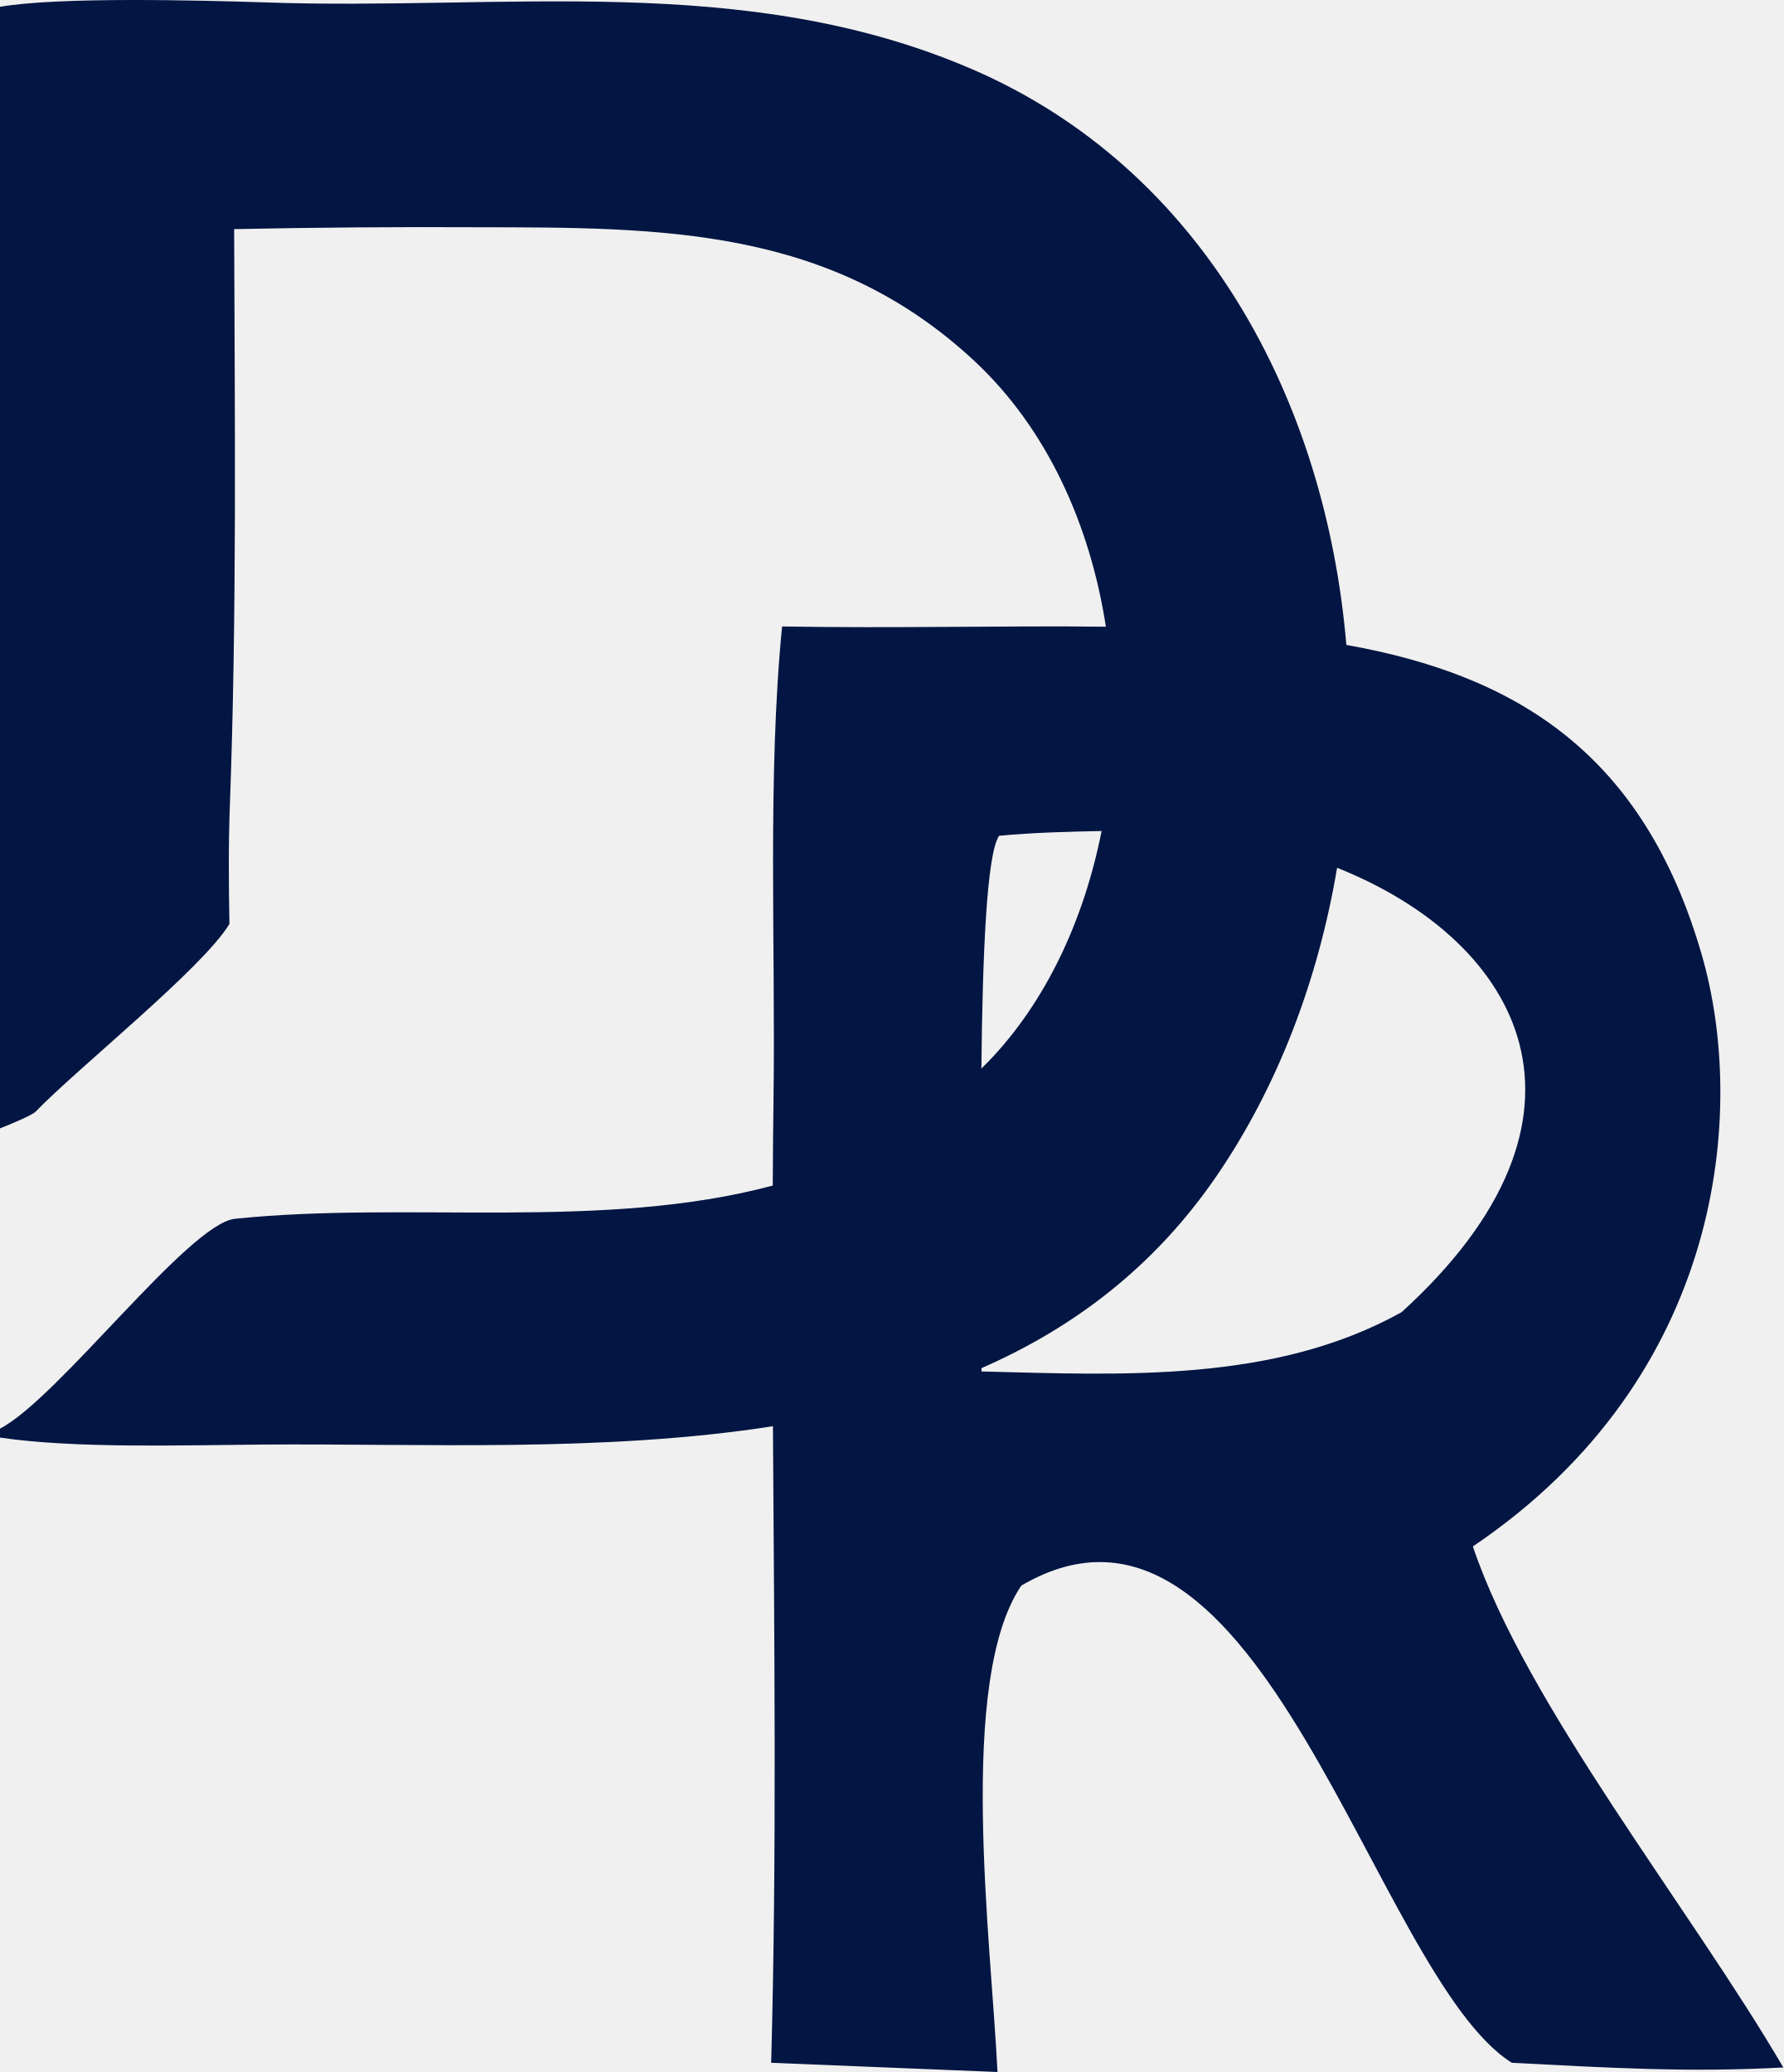
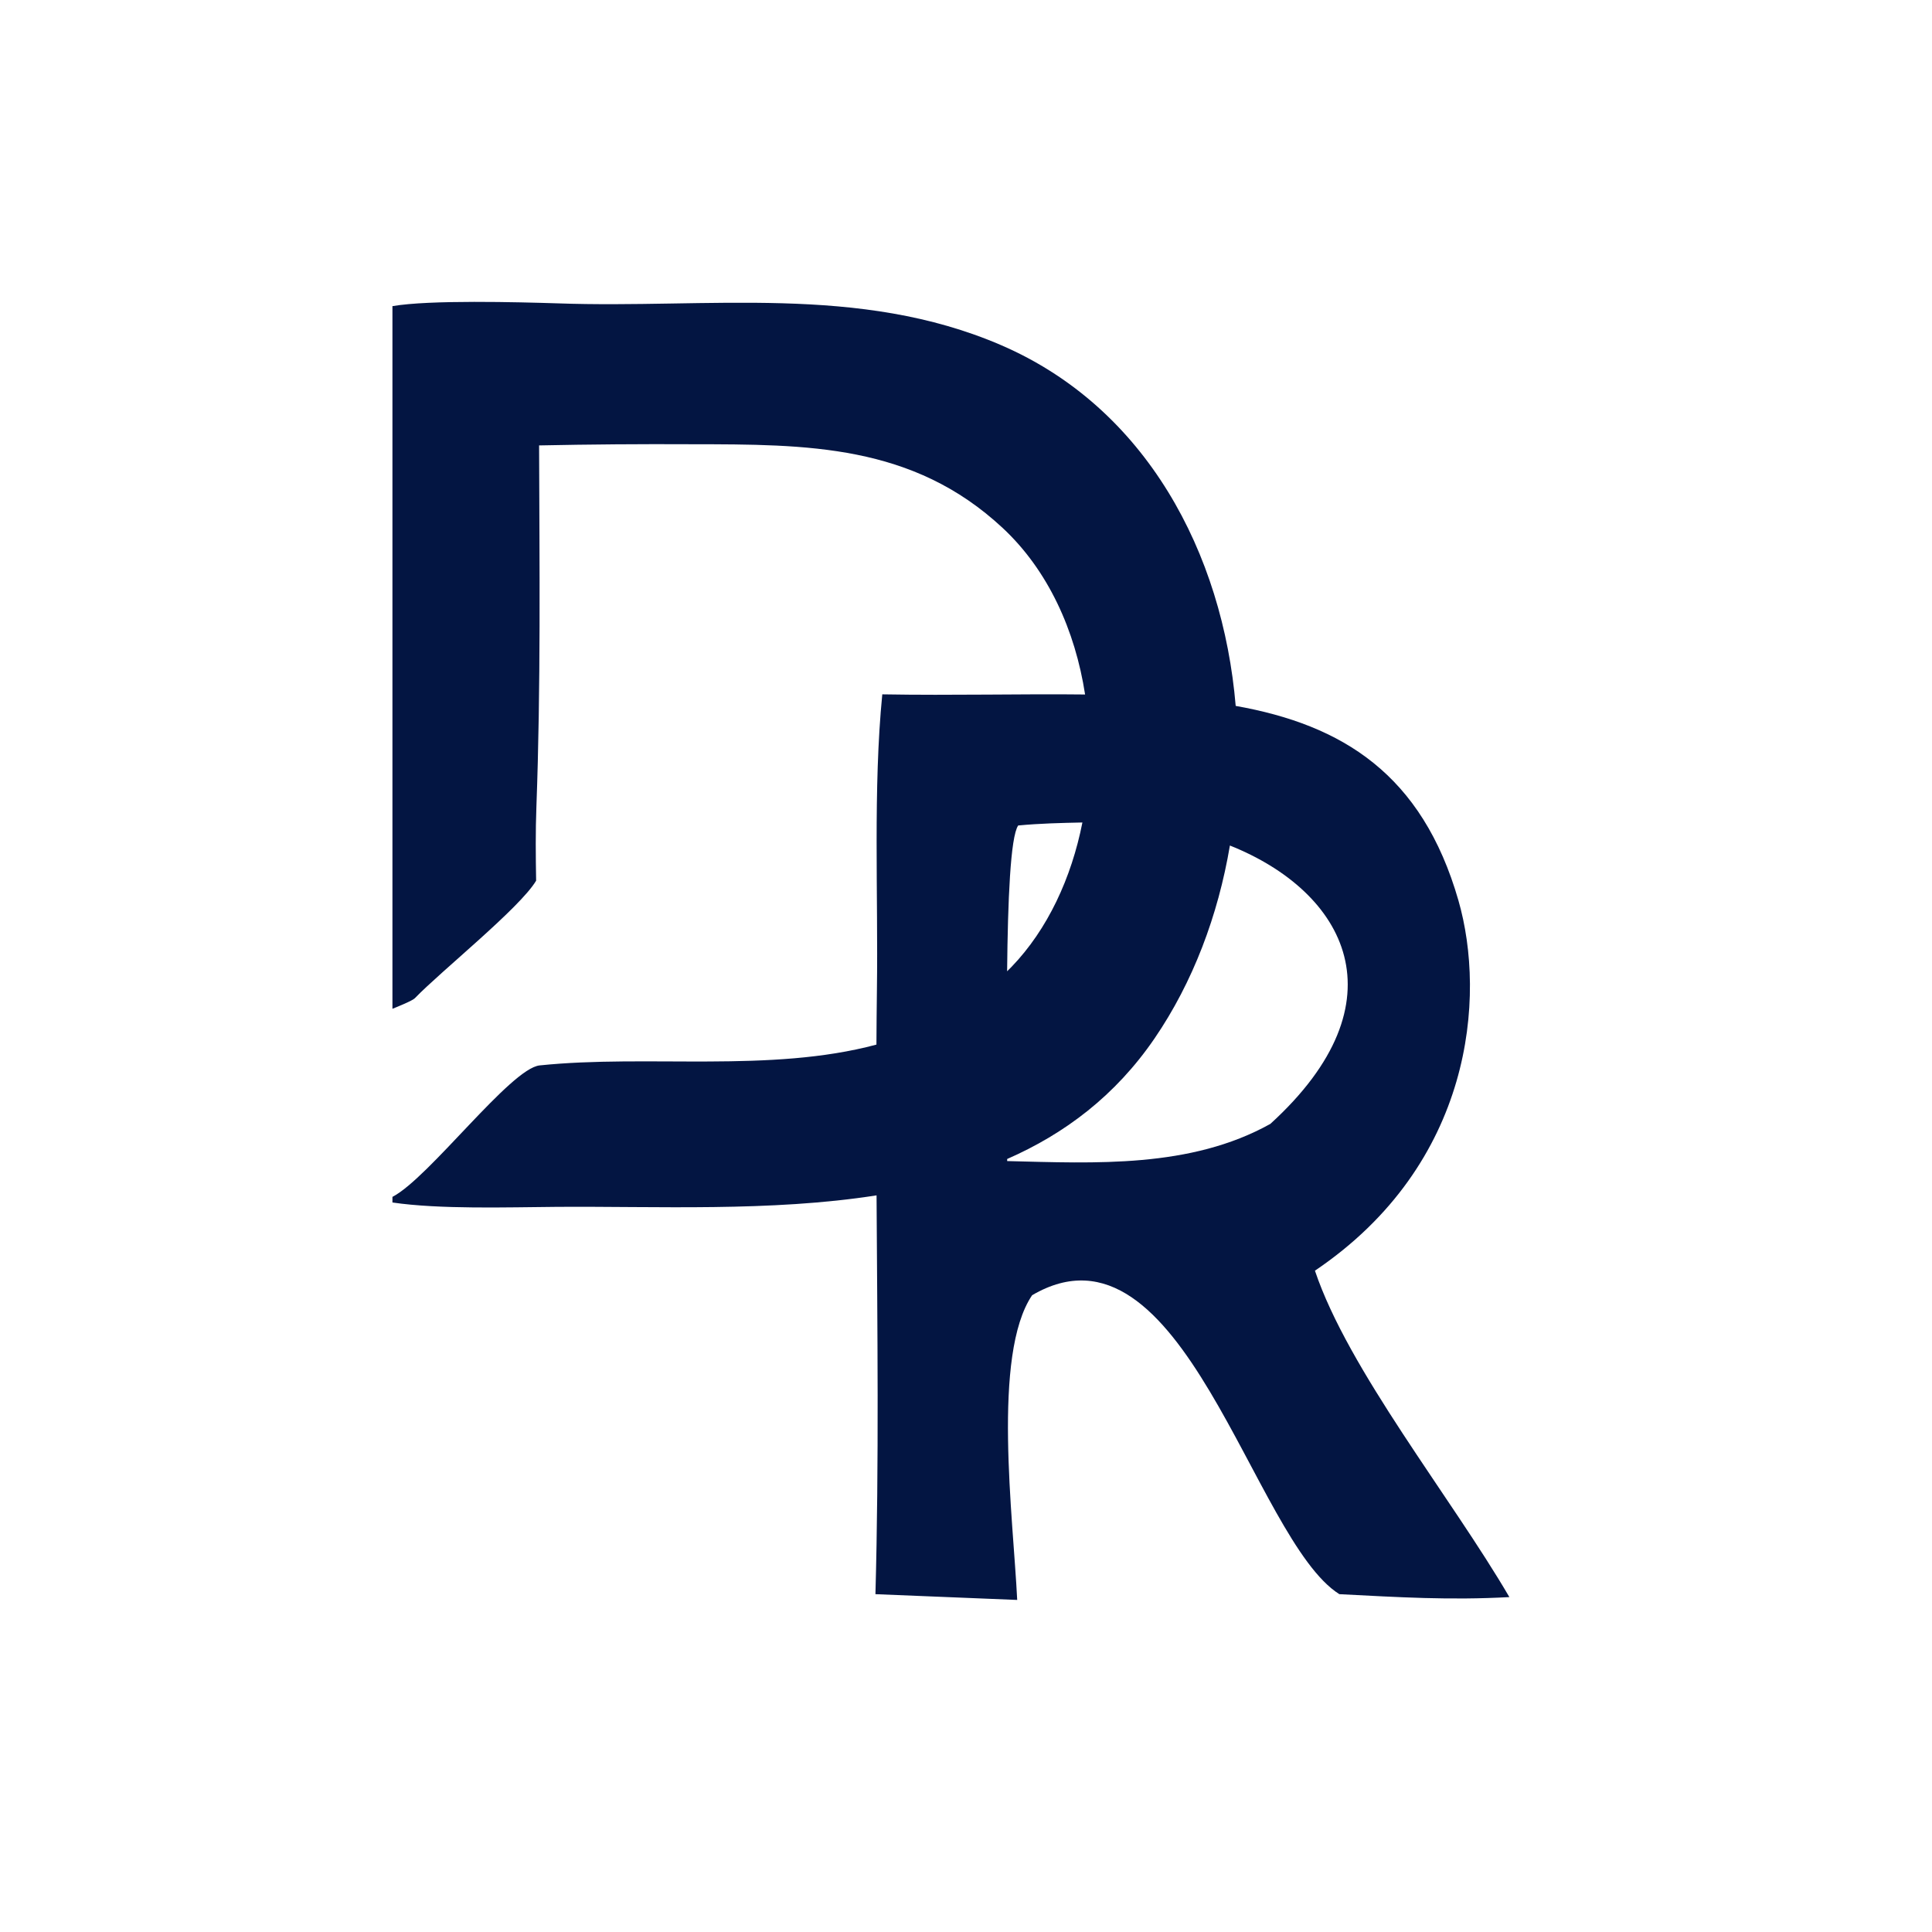
- <svg xmlns="http://www.w3.org/2000/svg" width="37" height="43" viewBox="0 0 37 43" fill="none">
+ <svg xmlns="http://www.w3.org/2000/svg" width="64" height="64" viewBox="-13 -10 64 64" fill="none">
+   <rect x="-13" y="-10" width="64" height="64" fill="#FFFFFF" />
  <path fill-rule="evenodd" clip-rule="evenodd" d="M0 0.141C1.232 -0.071 4.17 0.008 5.477 0.049C10.457 0.228 15.449 -0.599 20.164 1.434C24.97 3.507 27.506 8.318 27.934 13.384C31.472 14.013 34.109 15.646 35.312 19.828C36.231 23.019 35.798 28.555 30.559 32.093C31.665 35.383 35.059 39.583 37 42.906C35.009 43.014 33.354 42.911 31.368 42.809C28.509 41.016 26.173 29.992 21.191 32.905C19.853 34.879 20.565 40.281 20.696 43L16 42.809C16.119 38.449 16.063 34.013 16.037 29.598C12.523 30.148 8.735 29.953 5.413 29.979C3.796 29.992 1.562 30.064 0 29.834V29.648C1.21 29.023 3.912 25.393 4.877 25.293C8.463 24.922 12.505 25.548 16.033 24.604C16.037 24.001 16.04 23.398 16.049 22.798C16.093 19.642 15.92 16.107 16.227 13.001C18.59 13.042 20.851 12.981 22.945 13.006C22.618 10.888 21.723 8.894 20.213 7.488C17.229 4.709 13.735 4.721 9.929 4.716C8.239 4.707 6.548 4.72 4.858 4.755C4.871 8.739 4.916 12.742 4.769 16.723C4.738 17.54 4.746 18.356 4.76 19.174C4.221 20.079 1.617 22.161 0.74 23.069C0.662 23.15 0.145 23.361 0 23.417V0.141ZM27.742 18.009C27.351 20.33 26.515 22.542 25.248 24.396C23.947 26.3 22.264 27.561 20.364 28.393C20.364 28.417 20.365 28.44 20.364 28.462C23.278 28.533 26.437 28.704 29.081 27.231C33.544 23.171 31.587 19.543 27.742 18.009ZM22.856 17.246C22.146 17.261 21.446 17.277 20.729 17.345C20.47 17.722 20.385 19.852 20.362 22.175C20.412 22.126 20.462 22.077 20.511 22.026C21.701 20.79 22.492 19.089 22.856 17.246Z" fill="#031542" />
</svg>
